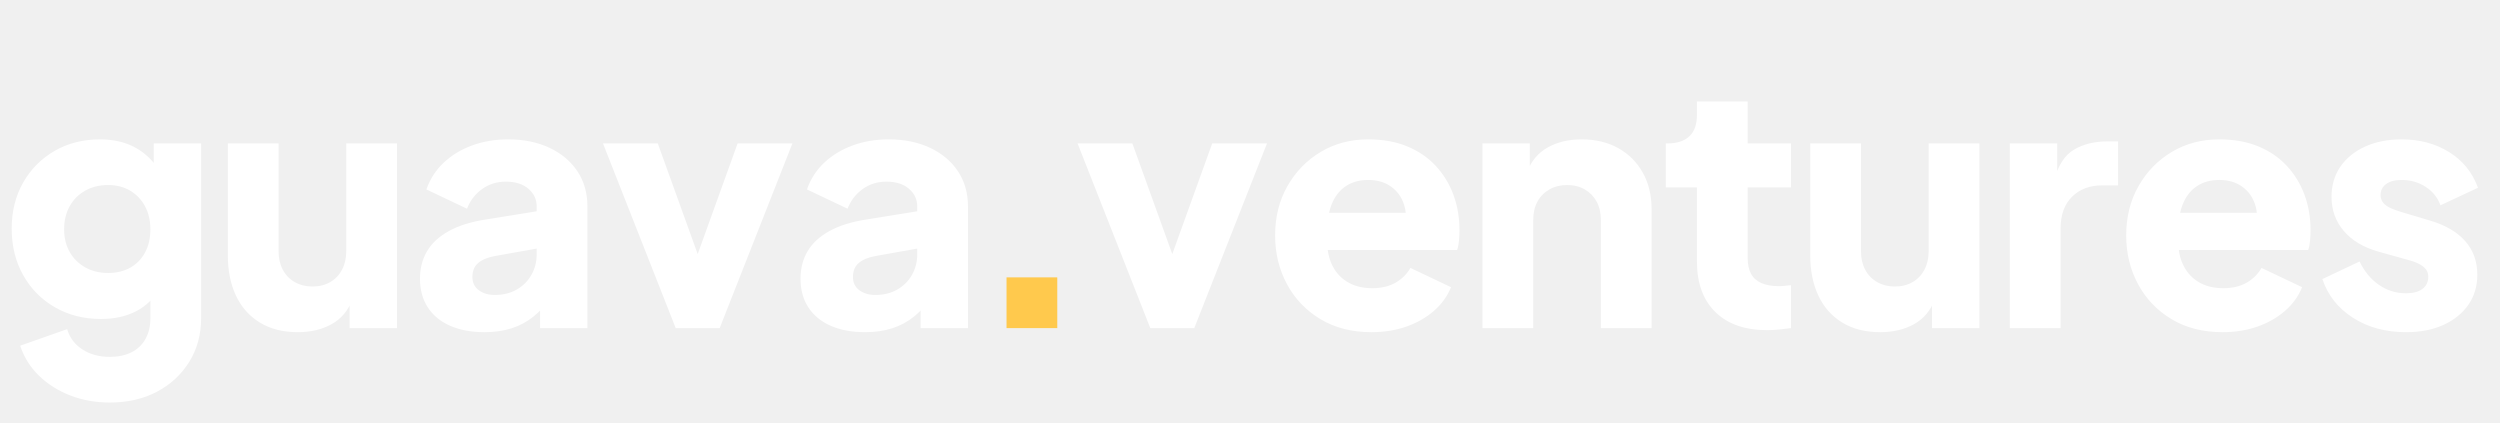
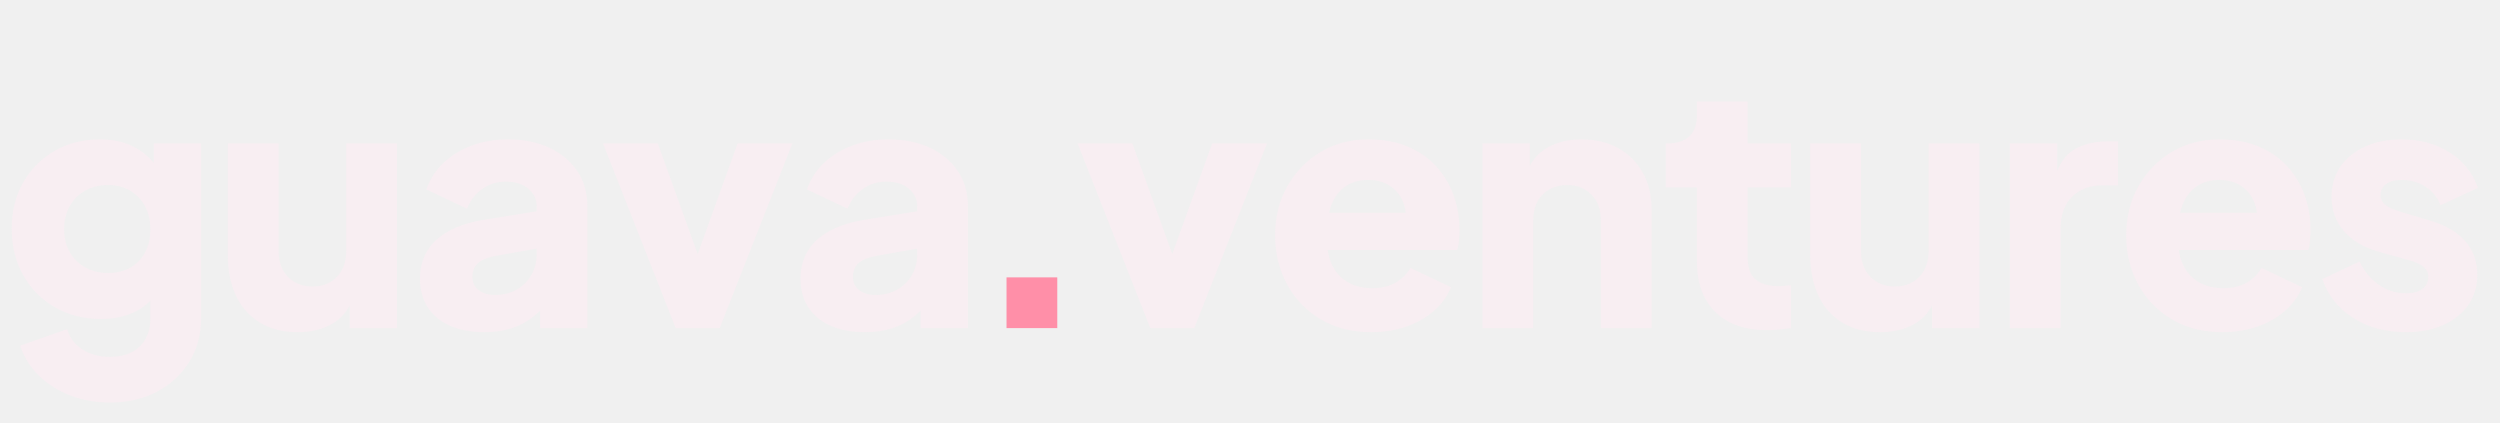
<svg xmlns="http://www.w3.org/2000/svg" viewBox="0 0 472.8 80.0" width="473" height="80">
-   <path fill="#ffffff" d="M20.672 76.16Q16.64 76.16 13.184 74.816Q9.728 73.472 7.264 71.072Q4.8 68.672 3.712 65.408L12.608 62.272Q13.312 64.704 15.488 66.112Q17.664 67.52 20.672 67.52Q23.04 67.52 24.768 66.656Q26.496 65.792 27.424 64.128Q28.352 62.464 28.352 60.224V52.224L30.208 54.528Q28.416 57.472 25.6 58.912Q22.784 60.352 19.008 60.352Q14.144 60.352 10.304 58.144Q6.464 55.936 4.288 52.064Q2.112 48.192 2.112 43.264Q2.112 38.336 4.288 34.528Q6.464 30.72 10.24 28.544Q14.016 26.368 18.816 26.368Q22.592 26.368 25.408 27.872Q28.224 29.376 30.208 32.448L28.992 34.752V27.136H37.952V60.224Q37.952 64.832 35.712 68.448Q33.472 72.064 29.6 74.112Q25.728 76.16 20.672 76.16ZM20.352 51.648Q22.784 51.648 24.576 50.624Q26.368 49.6 27.36 47.744Q28.352 45.888 28.352 43.392Q28.352 40.896 27.328 39.008Q26.304 37.12 24.512 36.064Q22.72 35.008 20.352 35.008Q17.92 35.008 16.032 36.064Q14.144 37.12 13.088 39.008Q12.032 40.896 12.032 43.392Q12.032 45.824 13.088 47.68Q14.144 49.536 16.032 50.592Q17.92 51.648 20.352 51.648Z M56.256 62.848Q52.032 62.848 49.056 61.024Q46.08 59.2 44.544 55.936Q43.008 52.672 43.008 48.32V27.136H52.608V47.552Q52.608 49.536 53.408 51.04Q54.208 52.544 55.68 53.376Q57.152 54.208 59.008 54.208Q60.928 54.208 62.368 53.376Q63.808 52.544 64.608 51.04Q65.408 49.536 65.408 47.552V27.136H75.008V62.08H66.048V55.168L66.56 56.704Q65.344 59.84 62.624 61.344Q59.904 62.848 56.256 62.848Z M91.584 62.848Q87.808 62.848 85.056 61.632Q82.304 60.416 80.832 58.144Q79.36 55.872 79.36 52.736Q79.36 49.792 80.704 47.52Q82.048 45.248 84.832 43.712Q87.616 42.176 91.776 41.536L102.464 39.808V46.848L93.504 48.448Q91.456 48.832 90.368 49.76Q89.28 50.688 89.28 52.416Q89.28 54.016 90.496 54.912Q91.712 55.808 93.504 55.808Q95.872 55.808 97.664 54.784Q99.456 53.76 100.448 52.0Q101.44 50.24 101.44 48.128V39.04Q101.44 37.056 99.872 35.712Q98.304 34.368 95.616 34.368Q93.056 34.368 91.104 35.776Q89.152 37.184 88.256 39.488L80.576 35.84Q81.6 32.896 83.84 30.784Q86.08 28.672 89.216 27.52Q92.352 26.368 96.064 26.368Q100.48 26.368 103.872 27.968Q107.264 29.568 109.152 32.416Q111.04 35.264 111.04 39.04V62.08H102.08V56.448L104.256 56.064Q102.72 58.368 100.864 59.872Q99.008 61.376 96.704 62.112Q94.4 62.848 91.584 62.848Z M127.744 62.08 113.984 27.136H124.352L133.888 53.568H129.92L139.456 27.136H149.824L136.064 62.08Z M163.584 62.848Q159.808 62.848 157.056 61.632Q154.304 60.416 152.832 58.144Q151.36 55.872 151.36 52.736Q151.36 49.792 152.704 47.52Q154.048 45.248 156.832 43.712Q159.616 42.176 163.776 41.536L174.464 39.808V46.848L165.504 48.448Q163.456 48.832 162.368 49.76Q161.28 50.688 161.28 52.416Q161.28 54.016 162.496 54.912Q163.712 55.808 165.504 55.808Q167.872 55.808 169.664 54.784Q171.456 53.76 172.448 52.0Q173.44 50.24 173.44 48.128V39.04Q173.44 37.056 171.872 35.712Q170.304 34.368 167.616 34.368Q165.056 34.368 163.104 35.776Q161.152 37.184 160.256 39.488L152.576 35.84Q153.6 32.896 155.84 30.784Q158.08 28.672 161.216 27.52Q164.352 26.368 168.064 26.368Q172.48 26.368 175.872 27.968Q179.264 29.568 181.152 32.416Q183.04 35.264 183.04 39.04V62.08H174.08V56.448L176.256 56.064Q174.72 58.368 172.864 59.872Q171.008 61.376 168.704 62.112Q166.4 62.848 163.584 62.848Z" />
-   <path fill="#ffc94d" d="M190.336 62.08V52.48H199.936V62.08Z" />
-   <path fill="#ffffff" d="M217.536 62.08 203.776 27.136H214.144L223.68 53.568H219.712L229.248 27.136H239.616L225.856 62.08Z M259.392 62.848Q253.824 62.848 249.728 60.384Q245.632 57.92 243.392 53.76Q241.152 49.6 241.152 44.544Q241.152 39.296 243.488 35.2Q245.824 31.104 249.792 28.736Q253.76 26.368 258.752 26.368Q262.912 26.368 266.112 27.68Q269.312 28.992 271.52 31.36Q273.728 33.728 274.88 36.832Q276.032 39.936 276.032 43.584Q276.032 44.608 275.936 45.6Q275.84 46.592 275.584 47.296H249.408V40.256H270.144L265.6 43.584Q266.24 40.832 265.536 38.688Q264.832 36.544 263.072 35.296Q261.312 34.048 258.752 34.048Q256.256 34.048 254.464 35.264Q252.672 36.48 251.776 38.848Q250.88 41.216 251.072 44.608Q250.816 47.552 251.776 49.792Q252.736 52.032 254.72 53.28Q256.704 54.528 259.52 54.528Q262.08 54.528 263.904 53.504Q265.728 52.48 266.752 50.688L274.432 54.336Q273.408 56.896 271.2 58.816Q268.992 60.736 265.984 61.792Q262.976 62.848 259.392 62.848Z M280.384 62.08V27.136H289.344V34.048L288.832 32.512Q290.048 29.376 292.768 27.872Q295.488 26.368 299.136 26.368Q303.104 26.368 306.08 28.032Q309.056 29.696 310.72 32.672Q312.384 35.648 312.384 39.616V62.08H302.784V41.664Q302.784 39.616 301.984 38.144Q301.184 36.672 299.744 35.84Q298.304 35.008 296.384 35.008Q294.528 35.008 293.056 35.84Q291.584 36.672 290.784 38.144Q289.984 39.616 289.984 41.664V62.08Z M334.272 62.464Q327.936 62.464 324.448 59.04Q320.96 55.616 320.96 49.472V35.456H315.072V27.136H315.392Q318.08 27.136 319.52 25.792Q320.96 24.448 320.96 21.76V19.2H330.56V27.136H338.752V35.456H330.56V48.832Q330.56 50.624 331.2 51.808Q331.84 52.992 333.184 53.568Q334.528 54.144 336.512 54.144Q336.96 54.144 337.536 54.08Q338.112 54.016 338.752 53.952V62.08Q337.792 62.208 336.576 62.336Q335.36 62.464 334.272 62.464Z M355.648 62.848Q351.424 62.848 348.448 61.024Q345.472 59.2 343.936 55.936Q342.4 52.672 342.4 48.32V27.136H352.0V47.552Q352.0 49.536 352.8 51.04Q353.6 52.544 355.072 53.376Q356.544 54.208 358.4 54.208Q360.32 54.208 361.76 53.376Q363.2 52.544 364.0 51.04Q364.8 49.536 364.8 47.552V27.136H374.4V62.08H365.44V55.168L365.952 56.704Q364.736 59.84 362.016 61.344Q359.296 62.848 355.648 62.848Z M380.16 62.08V27.136H389.12V35.52L388.48 34.304Q389.632 29.888 392.288 28.32Q394.944 26.752 398.592 26.752H400.64V35.072H397.632Q394.112 35.072 391.936 37.216Q389.76 39.36 389.76 43.264V62.08Z M420.416 62.848Q414.848 62.848 410.752 60.384Q406.656 57.92 404.416 53.76Q402.176 49.6 402.176 44.544Q402.176 39.296 404.512 35.2Q406.848 31.104 410.816 28.736Q414.784 26.368 419.776 26.368Q423.936 26.368 427.136 27.68Q430.336 28.992 432.544 31.36Q434.752 33.728 435.904 36.832Q437.056 39.936 437.056 43.584Q437.056 44.608 436.96 45.6Q436.864 46.592 436.608 47.296H410.432V40.256H431.168L426.624 43.584Q427.264 40.832 426.56 38.688Q425.856 36.544 424.096 35.296Q422.336 34.048 419.776 34.048Q417.28 34.048 415.488 35.264Q413.696 36.48 412.8 38.848Q411.904 41.216 412.096 44.608Q411.84 47.552 412.8 49.792Q413.76 52.032 415.744 53.28Q417.728 54.528 420.544 54.528Q423.104 54.528 424.928 53.504Q426.752 52.48 427.776 50.688L435.456 54.336Q434.432 56.896 432.224 58.816Q430.016 60.736 427.008 61.792Q424.0 62.848 420.416 62.848Z M455.104 62.848Q449.344 62.848 445.088 60.128Q440.832 57.408 439.296 52.8L446.336 49.472Q447.68 52.288 449.984 53.888Q452.288 55.488 455.104 55.488Q457.152 55.488 458.24 54.656Q459.328 53.824 459.328 52.352Q459.328 51.584 458.944 51.04Q458.56 50.496 457.792 50.048Q457.024 49.6 455.872 49.28L449.92 47.616Q445.632 46.4 443.328 43.68Q441.024 40.96 441.024 37.248Q441.024 33.984 442.688 31.552Q444.352 29.12 447.36 27.744Q450.368 26.368 454.272 26.368Q459.392 26.368 463.264 28.768Q467.136 31.168 468.736 35.52L461.632 38.848Q460.864 36.672 458.848 35.36Q456.832 34.048 454.272 34.048Q452.416 34.048 451.36 34.816Q450.304 35.584 450.304 36.928Q450.304 37.632 450.688 38.208Q451.072 38.784 451.936 39.232Q452.8 39.68 454.08 40.064L459.648 41.728Q464 43.008 466.304 45.6Q468.608 48.192 468.608 51.968Q468.608 55.232 466.912 57.664Q465.216 60.096 462.208 61.472Q459.2 62.848 455.104 62.848Z" />
+   <path fill="#f8eef2" d="M20.672 76.16Q16.64 76.16 13.184 74.816Q9.728 73.472 7.264 71.072Q4.8 68.672 3.712 65.408L12.608 62.272Q13.312 64.704 15.488 66.112Q17.664 67.52 20.672 67.52Q23.04 67.52 24.768 66.656Q26.496 65.792 27.424 64.128Q28.352 62.464 28.352 60.224V52.224L30.208 54.528Q28.416 57.472 25.6 58.912Q22.784 60.352 19.008 60.352Q14.144 60.352 10.304 58.144Q6.464 55.936 4.288 52.064Q2.112 48.192 2.112 43.264Q2.112 38.336 4.288 34.528Q6.464 30.72 10.24 28.544Q14.016 26.368 18.816 26.368Q22.592 26.368 25.408 27.872Q28.224 29.376 30.208 32.448L28.992 34.752V27.136H37.952V60.224Q37.952 64.832 35.712 68.448Q33.472 72.064 29.6 74.112Q25.728 76.16 20.672 76.16ZM20.352 51.648Q22.784 51.648 24.576 50.624Q26.368 49.6 27.36 47.744Q28.352 45.888 28.352 43.392Q28.352 40.896 27.328 39.008Q26.304 37.12 24.512 36.064Q22.72 35.008 20.352 35.008Q17.92 35.008 16.032 36.064Q14.144 37.12 13.088 39.008Q12.032 40.896 12.032 43.392Q12.032 45.824 13.088 47.68Q14.144 49.536 16.032 50.592Q17.92 51.648 20.352 51.648Z M56.256 62.848Q52.032 62.848 49.056 61.024Q46.08 59.2 44.544 55.936Q43.008 52.672 43.008 48.32V27.136H52.608V47.552Q52.608 49.536 53.408 51.04Q54.208 52.544 55.68 53.376Q57.152 54.208 59.008 54.208Q60.928 54.208 62.368 53.376Q63.808 52.544 64.608 51.04Q65.408 49.536 65.408 47.552V27.136H75.008V62.08H66.048V55.168L66.56 56.704Q65.344 59.84 62.624 61.344Q59.904 62.848 56.256 62.848Z M91.584 62.848Q87.808 62.848 85.056 61.632Q82.304 60.416 80.832 58.144Q79.36 55.872 79.36 52.736Q79.36 49.792 80.704 47.52Q82.048 45.248 84.832 43.712Q87.616 42.176 91.776 41.536L102.464 39.808V46.848L93.504 48.448Q91.456 48.832 90.368 49.76Q89.28 50.688 89.28 52.416Q89.28 54.016 90.496 54.912Q91.712 55.808 93.504 55.808Q95.872 55.808 97.664 54.784Q99.456 53.76 100.448 52.0Q101.44 50.24 101.44 48.128V39.04Q101.44 37.056 99.872 35.712Q98.304 34.368 95.616 34.368Q93.056 34.368 91.104 35.776Q89.152 37.184 88.256 39.488L80.576 35.84Q81.6 32.896 83.84 30.784Q86.08 28.672 89.216 27.52Q92.352 26.368 96.064 26.368Q100.48 26.368 103.872 27.968Q107.264 29.568 109.152 32.416Q111.04 35.264 111.04 39.04V62.08H102.08V56.448L104.256 56.064Q102.72 58.368 100.864 59.872Q99.008 61.376 96.704 62.112Q94.4 62.848 91.584 62.848Z M127.744 62.08 113.984 27.136H124.352L133.888 53.568H129.92L139.456 27.136H149.824L136.064 62.08Z M163.584 62.848Q159.808 62.848 157.056 61.632Q154.304 60.416 152.832 58.144Q151.36 55.872 151.36 52.736Q151.36 49.792 152.704 47.52Q154.048 45.248 156.832 43.712Q159.616 42.176 163.776 41.536L174.464 39.808V46.848L165.504 48.448Q163.456 48.832 162.368 49.76Q161.28 50.688 161.28 52.416Q161.28 54.016 162.496 54.912Q163.712 55.808 165.504 55.808Q167.872 55.808 169.664 54.784Q171.456 53.76 172.448 52.0Q173.44 50.24 173.44 48.128V39.04Q173.44 37.056 171.872 35.712Q170.304 34.368 167.616 34.368Q165.056 34.368 163.104 35.776Q161.152 37.184 160.256 39.488L152.576 35.84Q153.6 32.896 155.84 30.784Q158.08 28.672 161.216 27.52Q164.352 26.368 168.064 26.368Q172.48 26.368 175.872 27.968Q179.264 29.568 181.152 32.416Q183.04 35.264 183.04 39.04V62.08H174.08V56.448L176.256 56.064Q174.72 58.368 172.864 59.872Q171.008 61.376 168.704 62.112Q166.4 62.848 163.584 62.848Z" />
+   <path fill="#ff8fa8" d="M190.336 62.08V52.48H199.936V62.08Z" />
+   <path fill="#f8eef2" d="M217.536 62.08 203.776 27.136H214.144L223.68 53.568H219.712L229.248 27.136H239.616L225.856 62.08Z M259.392 62.848Q253.824 62.848 249.728 60.384Q245.632 57.92 243.392 53.76Q241.152 49.6 241.152 44.544Q241.152 39.296 243.488 35.2Q245.824 31.104 249.792 28.736Q253.76 26.368 258.752 26.368Q262.912 26.368 266.112 27.68Q269.312 28.992 271.52 31.36Q273.728 33.728 274.88 36.832Q276.032 39.936 276.032 43.584Q276.032 44.608 275.936 45.6Q275.84 46.592 275.584 47.296H249.408V40.256H270.144L265.6 43.584Q266.24 40.832 265.536 38.688Q264.832 36.544 263.072 35.296Q261.312 34.048 258.752 34.048Q256.256 34.048 254.464 35.264Q252.672 36.48 251.776 38.848Q250.88 41.216 251.072 44.608Q250.816 47.552 251.776 49.792Q252.736 52.032 254.72 53.28Q256.704 54.528 259.52 54.528Q262.08 54.528 263.904 53.504Q265.728 52.48 266.752 50.688L274.432 54.336Q273.408 56.896 271.2 58.816Q268.992 60.736 265.984 61.792Q262.976 62.848 259.392 62.848Z M280.384 62.08V27.136H289.344V34.048L288.832 32.512Q290.048 29.376 292.768 27.872Q295.488 26.368 299.136 26.368Q303.104 26.368 306.08 28.032Q309.056 29.696 310.72 32.672Q312.384 35.648 312.384 39.616V62.08H302.784V41.664Q302.784 39.616 301.984 38.144Q301.184 36.672 299.744 35.84Q298.304 35.008 296.384 35.008Q294.528 35.008 293.056 35.84Q291.584 36.672 290.784 38.144Q289.984 39.616 289.984 41.664V62.08Z M334.272 62.464Q327.936 62.464 324.448 59.04Q320.96 55.616 320.96 49.472V35.456H315.072V27.136H315.392Q318.08 27.136 319.52 25.792Q320.96 24.448 320.96 21.76V19.2H330.56V27.136H338.752V35.456H330.56V48.832Q330.56 50.624 331.2 51.808Q331.84 52.992 333.184 53.568Q334.528 54.144 336.512 54.144Q336.96 54.144 337.536 54.08Q338.112 54.016 338.752 53.952V62.08Q337.792 62.208 336.576 62.336Q335.36 62.464 334.272 62.464Z M355.648 62.848Q351.424 62.848 348.448 61.024Q345.472 59.2 343.936 55.936Q342.4 52.672 342.4 48.32V27.136H352.0V47.552Q352.0 49.536 352.8 51.04Q353.6 52.544 355.072 53.376Q356.544 54.208 358.4 54.208Q360.32 54.208 361.76 53.376Q363.2 52.544 364.0 51.04Q364.8 49.536 364.8 47.552V27.136H374.4V62.08H365.44V55.168L365.952 56.704Q364.736 59.84 362.016 61.344Q359.296 62.848 355.648 62.848Z M380.16 62.08V27.136H389.12V35.52L388.48 34.304Q389.632 29.888 392.288 28.32Q394.944 26.752 398.592 26.752H400.64V35.072H397.632Q394.112 35.072 391.936 37.216Q389.76 39.36 389.76 43.264V62.08Z M420.416 62.848Q414.848 62.848 410.752 60.384Q406.656 57.92 404.416 53.76Q402.176 49.6 402.176 44.544Q402.176 39.296 404.512 35.2Q406.848 31.104 410.816 28.736Q414.784 26.368 419.776 26.368Q423.936 26.368 427.136 27.68Q430.336 28.992 432.544 31.36Q434.752 33.728 435.904 36.832Q437.056 39.936 437.056 43.584Q437.056 44.608 436.96 45.6Q436.864 46.592 436.608 47.296H410.432V40.256H431.168L426.624 43.584Q427.264 40.832 426.56 38.688Q425.856 36.544 424.096 35.296Q422.336 34.048 419.776 34.048Q417.28 34.048 415.488 35.264Q413.696 36.48 412.8 38.848Q411.904 41.216 412.096 44.608Q411.84 47.552 412.8 49.792Q413.76 52.032 415.744 53.28Q417.728 54.528 420.544 54.528Q423.104 54.528 424.928 53.504Q426.752 52.48 427.776 50.688L435.456 54.336Q434.432 56.896 432.224 58.816Q430.016 60.736 427.008 61.792Q424.0 62.848 420.416 62.848Z M455.104 62.848Q449.344 62.848 445.088 60.128Q440.832 57.408 439.296 52.8L446.336 49.472Q447.68 52.288 449.984 53.888Q452.288 55.488 455.104 55.488Q457.152 55.488 458.24 54.656Q459.328 53.824 459.328 52.352Q459.328 51.584 458.944 51.04Q458.56 50.496 457.792 50.048Q457.024 49.6 455.872 49.28L449.92 47.616Q445.632 46.4 443.328 43.68Q441.024 40.96 441.024 37.248Q441.024 33.984 442.688 31.552Q444.352 29.12 447.36 27.744Q450.368 26.368 454.272 26.368Q459.392 26.368 463.264 28.768Q467.136 31.168 468.736 35.52L461.632 38.848Q460.864 36.672 458.848 35.36Q456.832 34.048 454.272 34.048Q452.416 34.048 451.36 34.816Q450.304 35.584 450.304 36.928Q450.304 37.632 450.688 38.208Q451.072 38.784 451.936 39.232Q452.8 39.68 454.08 40.064L459.648 41.728Q464 43.008 466.304 45.6Q468.608 48.192 468.608 51.968Q468.608 55.232 466.912 57.664Q465.216 60.096 462.208 61.472Q459.2 62.848 455.104 62.848Z" />
</svg>
